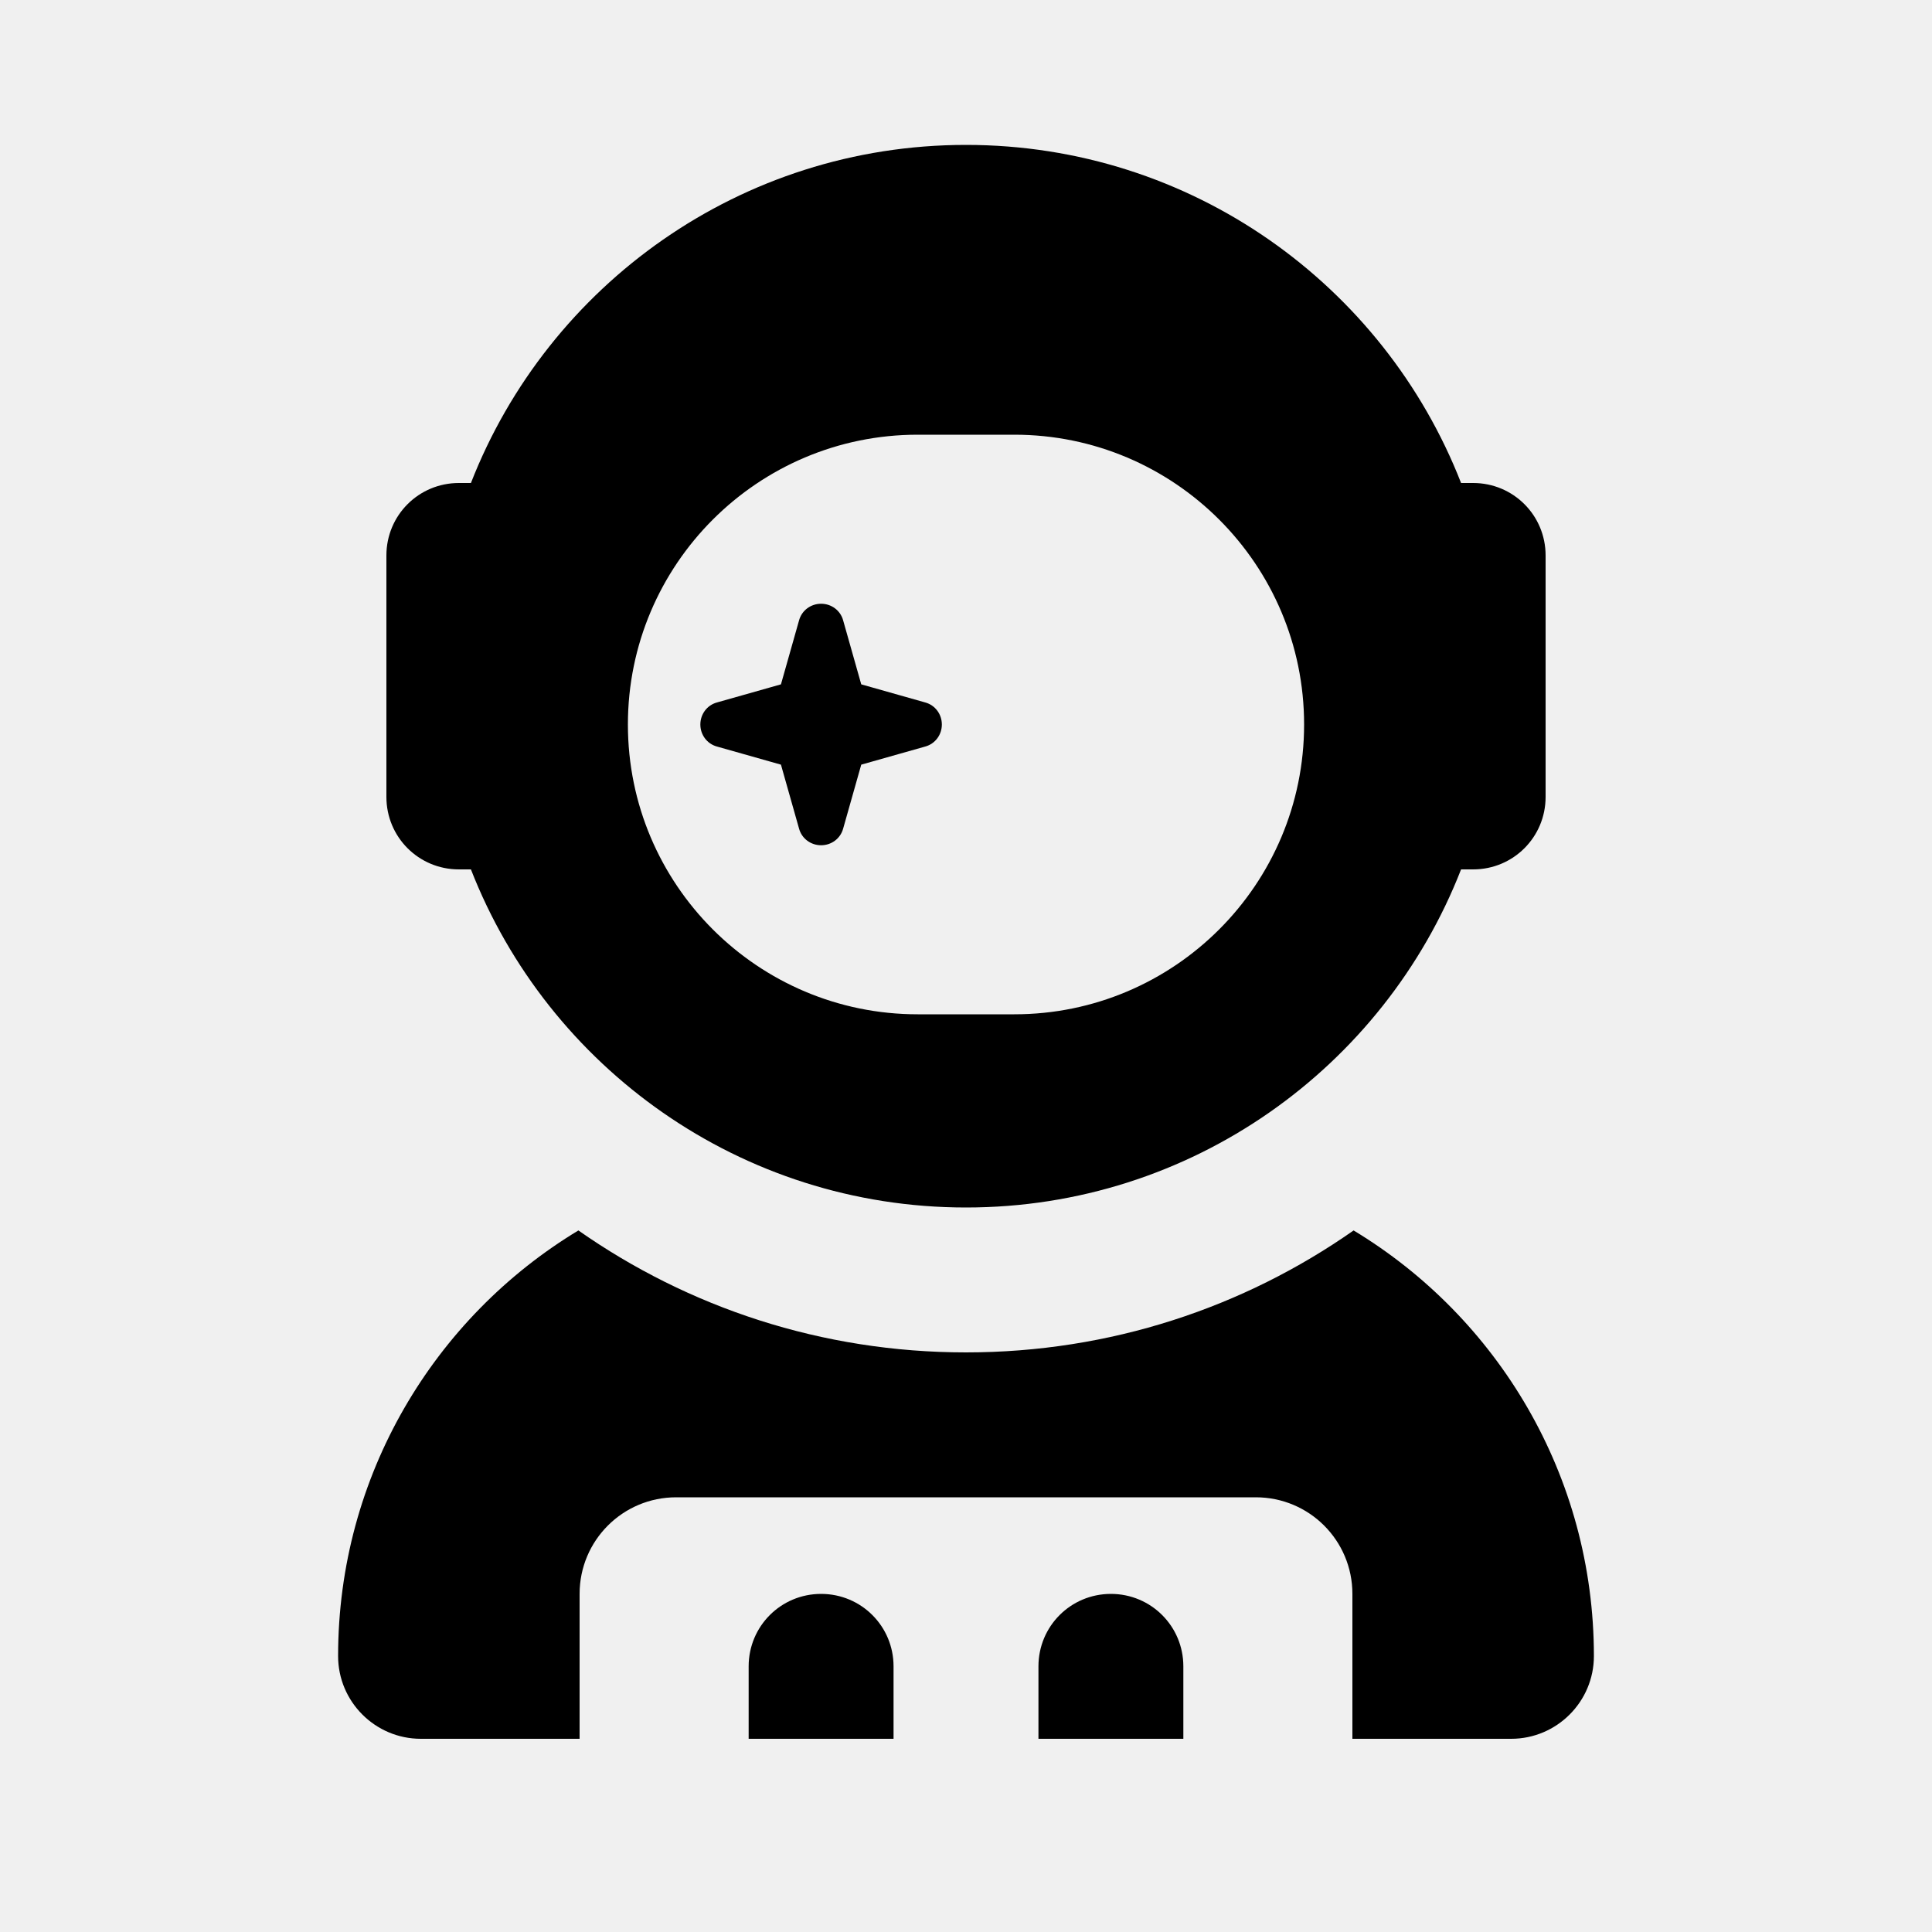
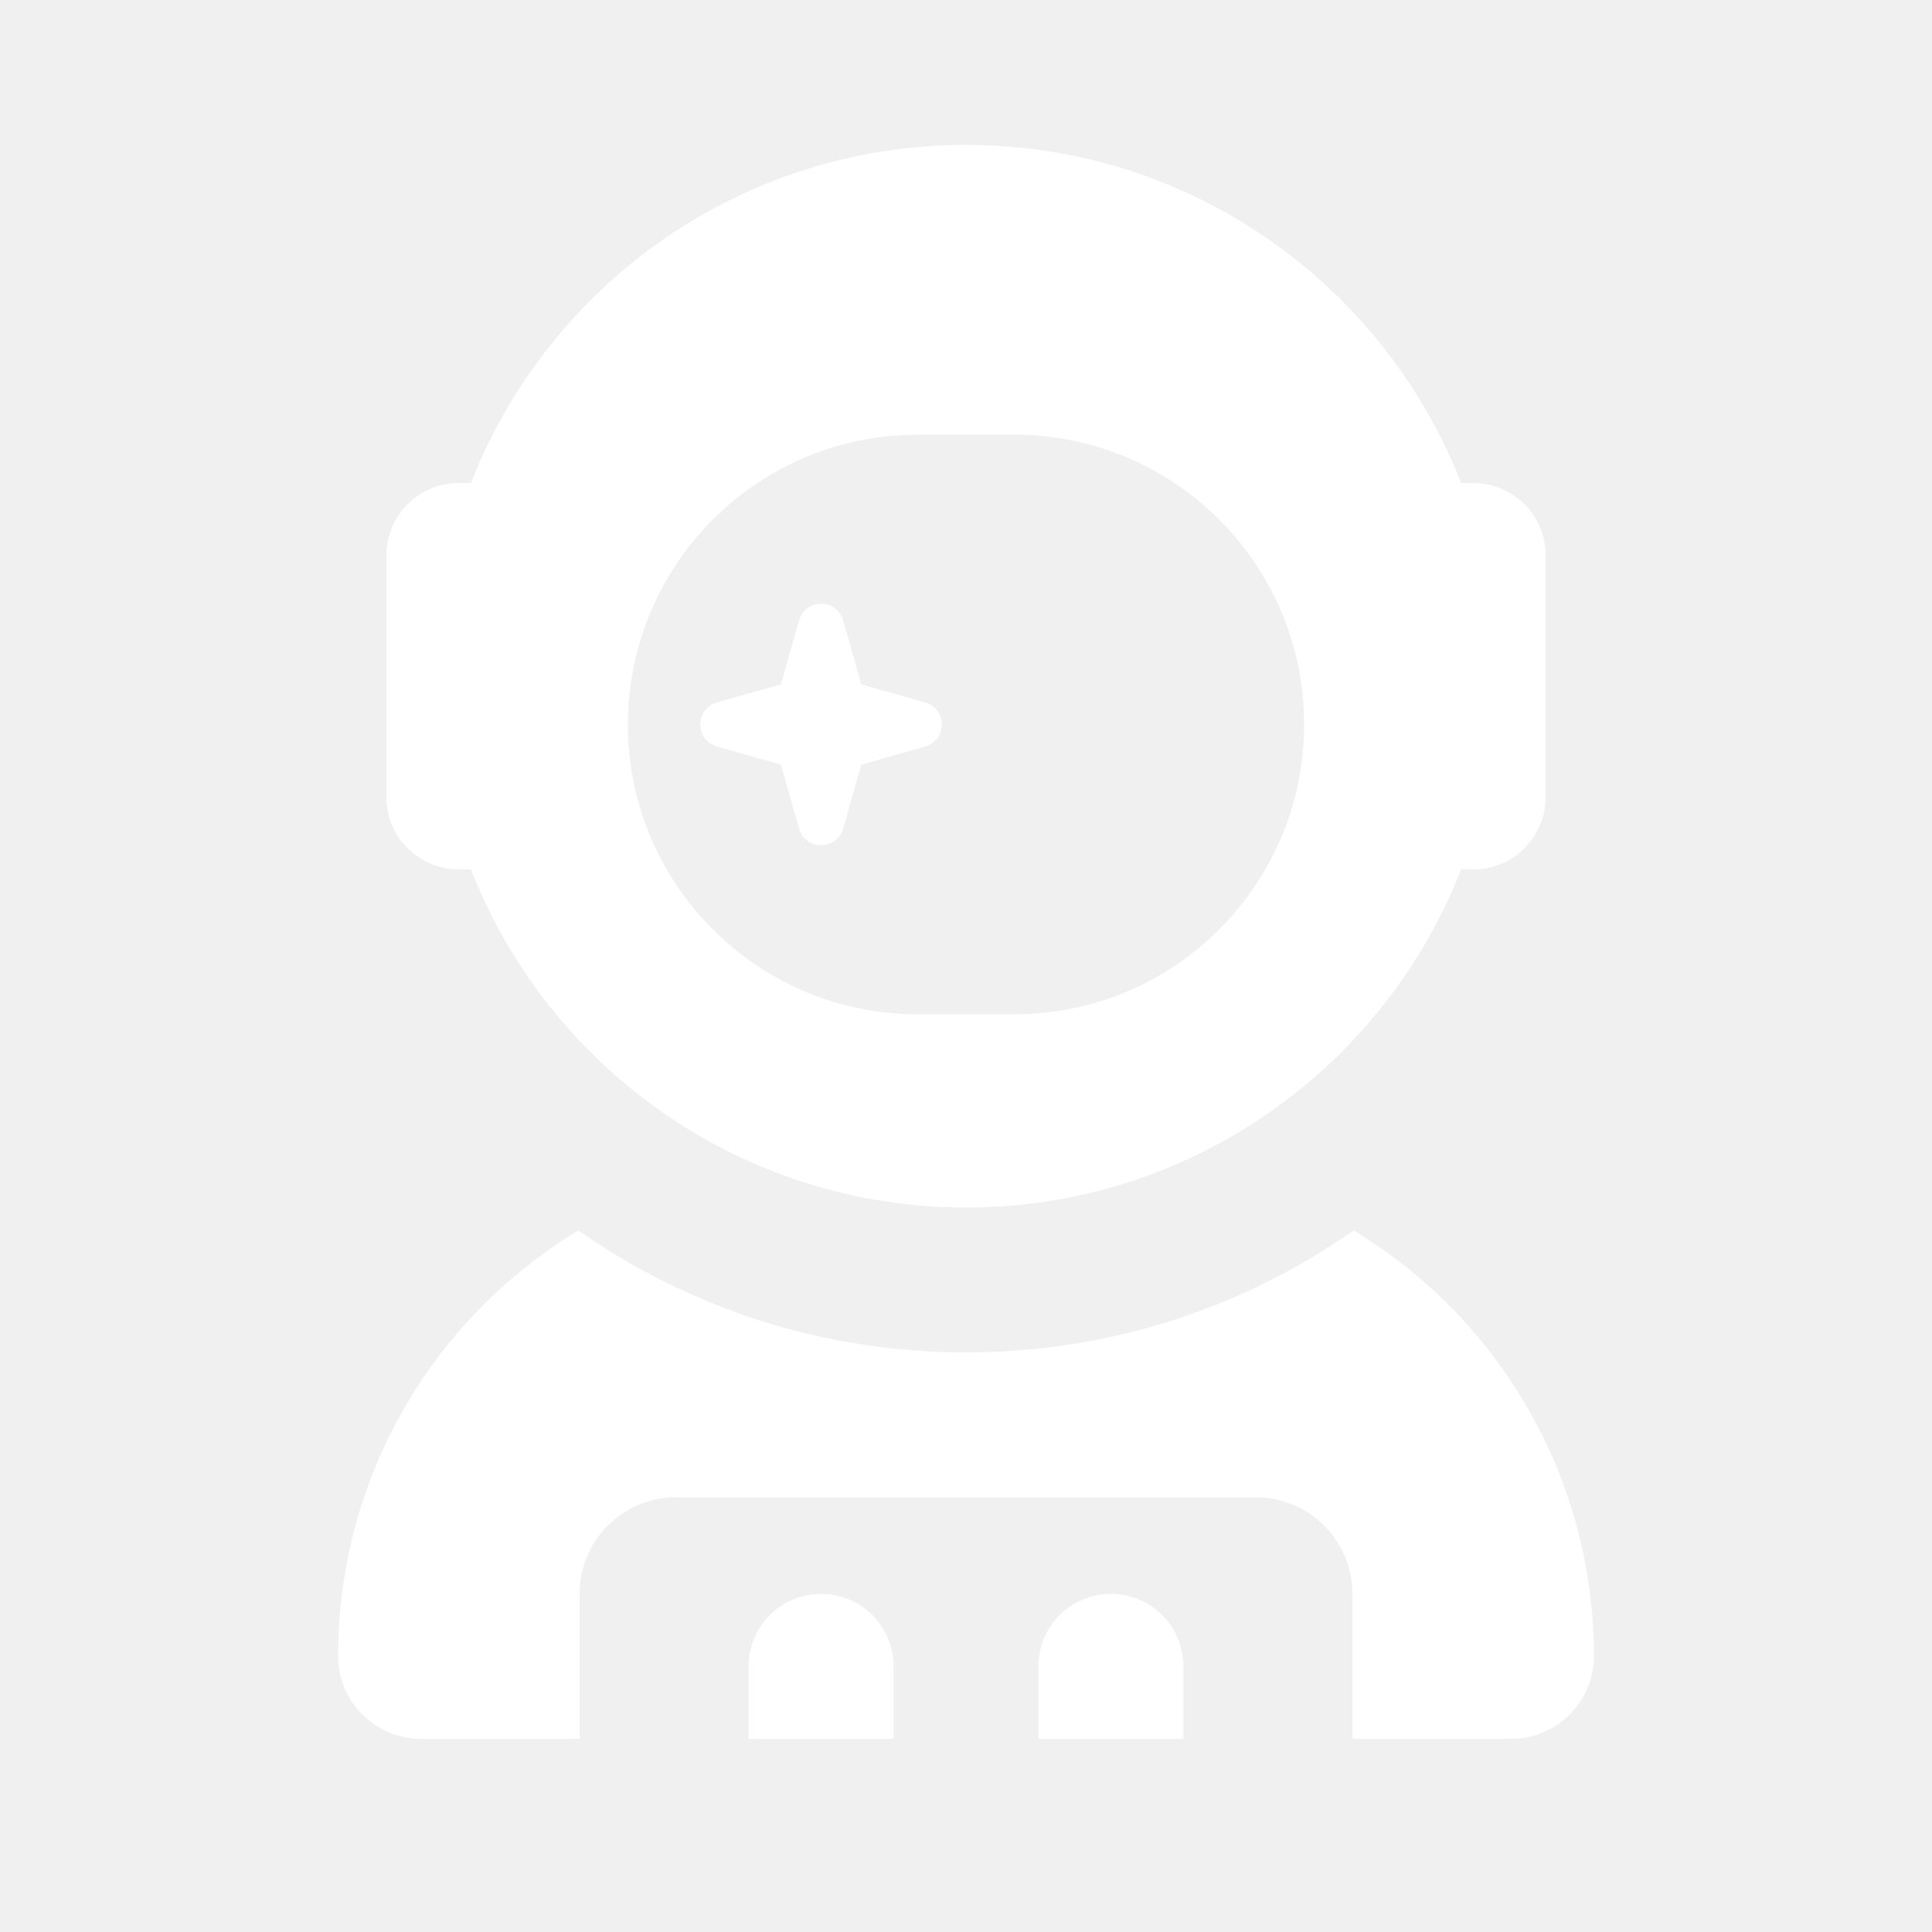
<svg xmlns="http://www.w3.org/2000/svg" viewBox="0 0 640 640">
-   <path d="M320 400C394.6 400 458.4 353.6 484 288L488 288C501.3 288 512 277.3 512 264L512 184C512 170.7 501.3 160 488 160L484 160C458.4 94.4 394.6 48 320 48C245.4 48 181.6 94.4 156 160L152 160C138.7 160 128 170.7 128 184L128 264C128 277.3 138.7 288 152 288L156 288C181.6 353.6 245.4 400 320 400zM304 144L336 144C389 144 432 187 432 240C432 293 389 336 336 336L304 336C251 336 208 293 208 240C208 187 251 144 304 144zM112 548.6C112 563.7 124.3 576 139.4 576L192 576L192 528C192 510.3 206.3 496 224 496L416 496C433.7 496 448 510.3 448 528L448 576L500.6 576C515.7 576 528 563.7 528 548.6C528 488.8 496.1 436.4 448.4 407.6C412 433.1 367.8 448 320 448C272.2 448 228 433.1 191.6 407.6C143.9 436.4 112 488.8 112 548.6zM279.3 205.5C278.4 202.2 275.4 200 272 200C268.6 200 265.6 202.2 264.7 205.5L258.7 226.7L237.5 232.7C234.2 233.6 232 236.6 232 240C232 243.4 234.2 246.4 237.5 247.3L258.7 253.3L264.7 274.5C265.6 277.8 268.6 280 272 280C275.4 280 278.4 277.8 279.3 274.5L285.3 253.3L306.5 247.3C309.8 246.4 312 243.4 312 240C312 236.6 309.8 233.6 306.5 232.7L285.3 226.7L279.3 205.5zM248 552L248 576L296 576L296 552C296 538.7 285.3 528 272 528C258.7 528 248 538.7 248 552zM368 528C354.7 528 344 538.7 344 552L344 576L392 576L392 552C392 538.7 381.3 528 368 528z" />
+   <path fill="#ffffff" d="M320 400C394.6 400 458.4 353.6 484 288L488 288C501.3 288 512 277.3 512 264L512 184C512 170.7 501.3 160 488 160L484 160C458.4 94.4 394.6 48 320 48C245.4 48 181.6 94.4 156 160L152 160C138.7 160 128 170.7 128 184L128 264C128 277.3 138.7 288 152 288L156 288C181.6 353.6 245.4 400 320 400zM304 144L336 144C389 144 432 187 432 240C432 293 389 336 336 336L304 336C251 336 208 293 208 240C208 187 251 144 304 144zM112 548.6C112 563.7 124.3 576 139.4 576L192 576L192 528C192 510.3 206.3 496 224 496L416 496C433.7 496 448 510.3 448 528L448 576L500.6 576C515.7 576 528 563.7 528 548.6C528 488.8 496.1 436.4 448.4 407.6C412 433.1 367.8 448 320 448C272.2 448 228 433.1 191.6 407.6C143.9 436.4 112 488.8 112 548.6zM279.3 205.5C278.4 202.2 275.4 200 272 200C268.6 200 265.6 202.2 264.7 205.5L258.7 226.7L237.5 232.7C234.2 233.6 232 236.6 232 240C232 243.4 234.2 246.4 237.5 247.3L258.7 253.3L264.7 274.5C265.6 277.8 268.6 280 272 280C275.4 280 278.4 277.8 279.3 274.5L285.3 253.3L306.5 247.3C309.8 246.4 312 243.4 312 240C312 236.6 309.8 233.6 306.5 232.7L285.3 226.7L279.3 205.5zM248 552L248 576L296 576L296 552C296 538.7 285.3 528 272 528C258.7 528 248 538.7 248 552zM368 528C354.7 528 344 538.7 344 552L344 576L392 576L392 552C392 538.7 381.3 528 368 528z" />
</svg>
